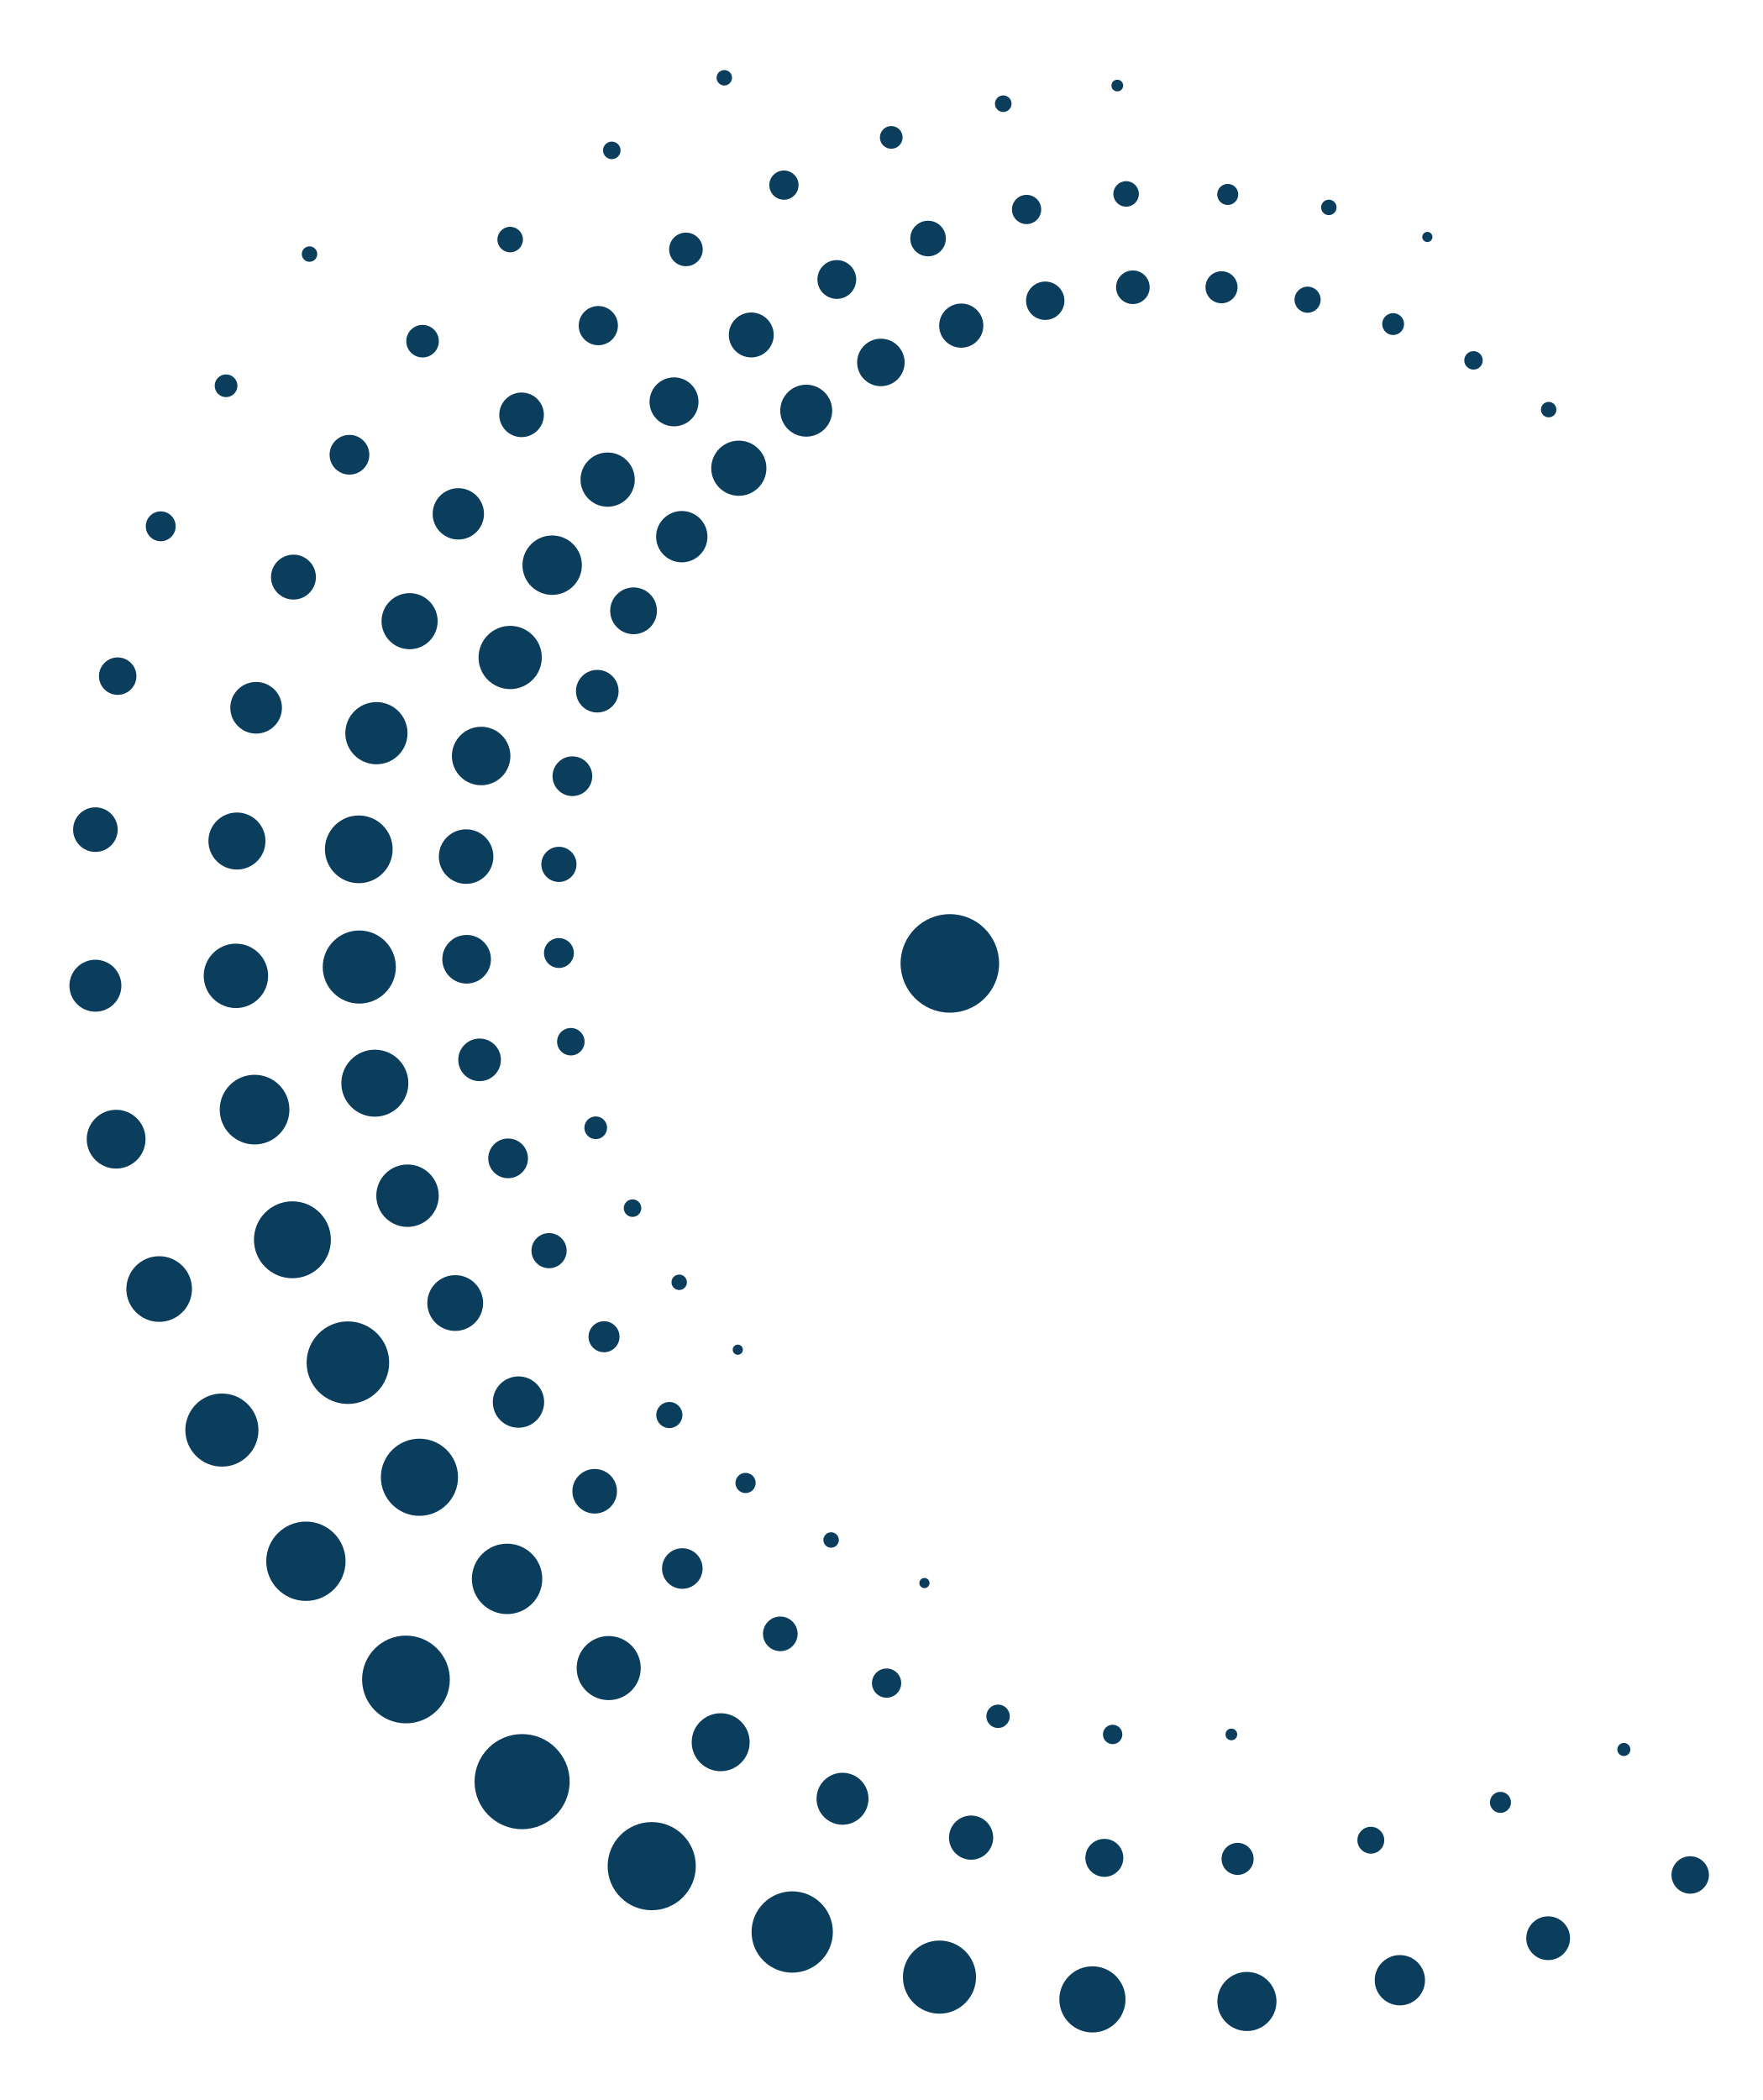
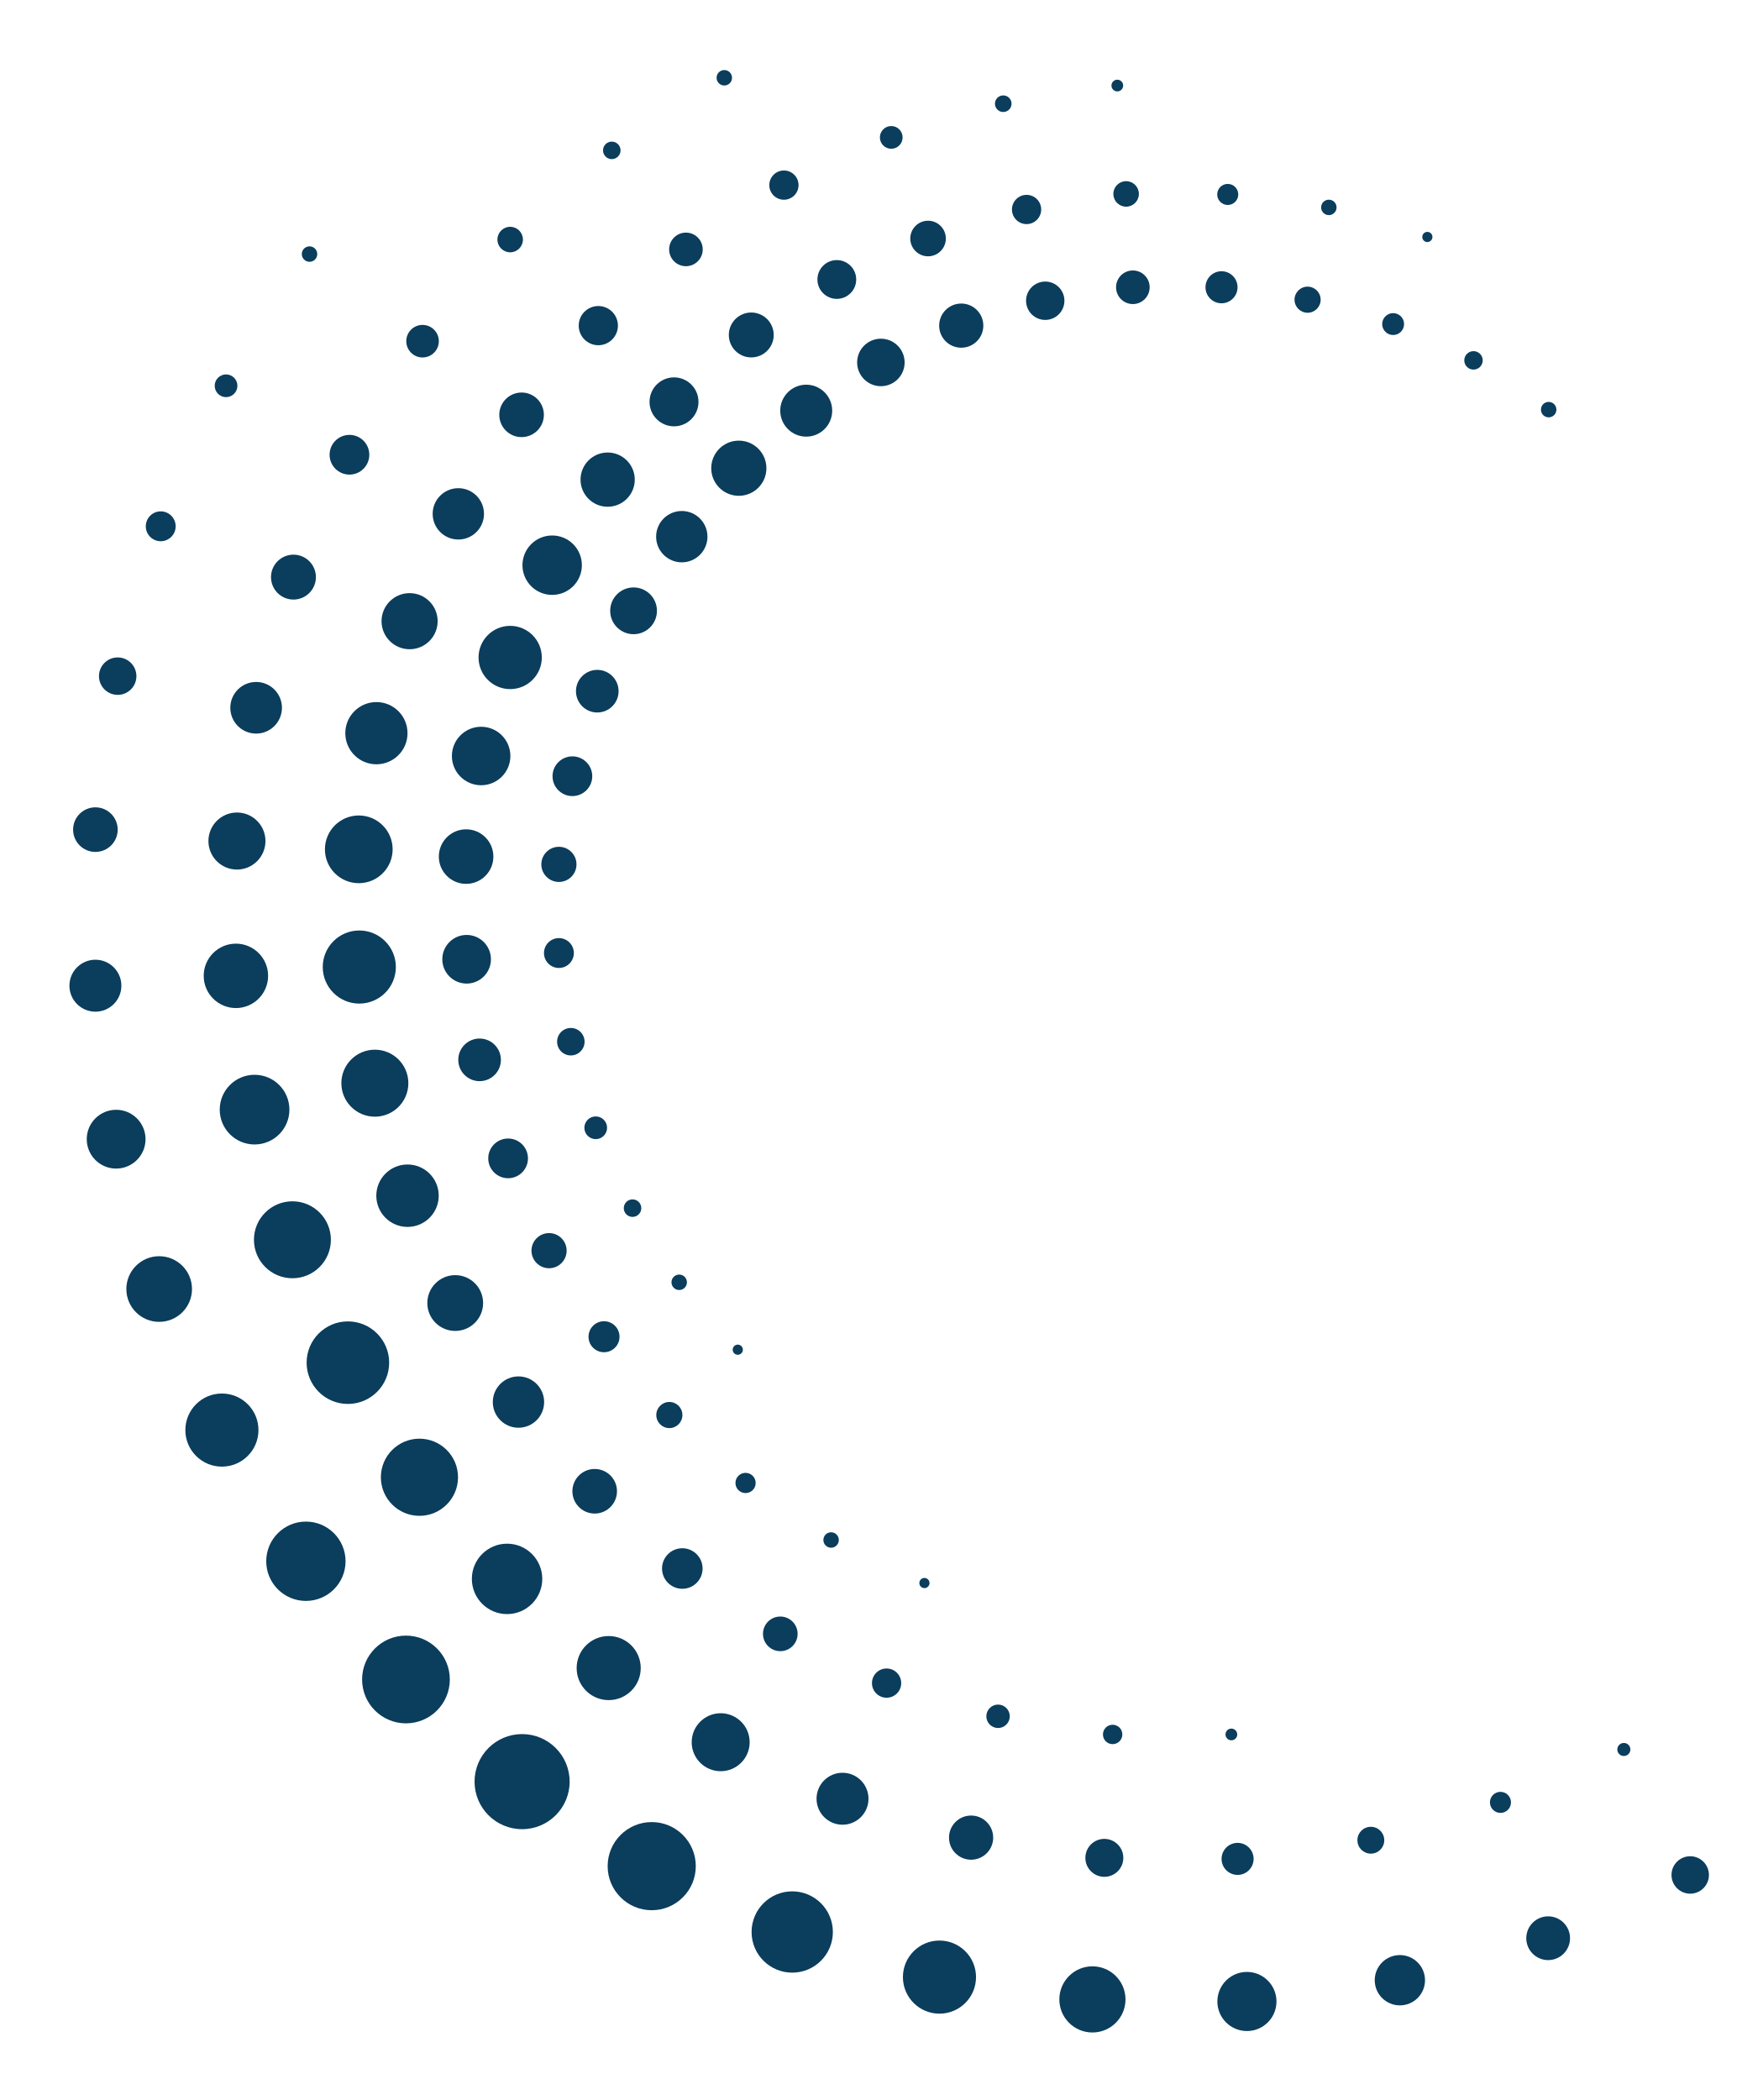
<svg xmlns="http://www.w3.org/2000/svg" viewBox="0 0 340 405">
  <g fill="#0b3d5c">
    <circle cx="139.7" cy="15.0" r="1.49" />
    <circle cx="215.5" cy="16.5" r="1.13" />
    <circle cx="193.5" cy="20.0" r="1.60" />
    <circle cx="171.9" cy="26.5" r="2.19" />
    <circle cx="118.0" cy="29.0" r="1.69" />
    <circle cx="151.2" cy="35.7" r="2.82" />
    <circle cx="217.2" cy="37.4" r="2.46" />
    <circle cx="236.8" cy="37.5" r="2.03" />
    <circle cx="198.0" cy="40.4" r="2.82" />
    <circle cx="256.3" cy="40.0" r="1.49" />
    <circle cx="179.0" cy="46.0" r="3.43" />
    <circle cx="98.4" cy="46.2" r="2.46" />
    <circle cx="132.3" cy="48.1" r="3.24" />
    <circle cx="275.3" cy="45.7" r="0.98" />
    <circle cx="59.7" cy="49.0" r="1.49" />
    <circle cx="161.4" cy="53.9" r="3.74" />
    <circle cx="218.5" cy="55.4" r="3.24" />
    <circle cx="235.6" cy="55.4" r="3.09" />
    <circle cx="201.6" cy="58.0" r="3.70" />
    <circle cx="252.2" cy="57.8" r="2.52" />
    <circle cx="115.4" cy="62.8" r="3.78" />
    <circle cx="185.4" cy="62.8" r="4.26" />
    <circle cx="144.9" cy="64.6" r="4.33" />
    <circle cx="268.7" cy="62.5" r="2.11" />
    <circle cx="81.5" cy="65.8" r="3.14" />
    <circle cx="169.9" cy="69.9" r="4.58" />
    <circle cx="284.2" cy="69.5" r="1.78" />
    <circle cx="43.6" cy="74.4" r="2.19" />
    <circle cx="130.0" cy="77.5" r="4.72" />
    <circle cx="155.5" cy="79.2" r="5.01" />
    <circle cx="100.6" cy="80.0" r="4.30" />
    <circle cx="298.7" cy="79.0" r="1.49" />
    <circle cx="67.4" cy="87.7" r="3.83" />
    <circle cx="142.5" cy="90.3" r="5.32" />
    <circle cx="117.2" cy="92.5" r="5.23" />
    <circle cx="88.4" cy="99.1" r="4.95" />
    <circle cx="31.0" cy="101.5" r="2.88" />
    <circle cx="131.5" cy="103.5" r="4.95" />
    <circle cx="106.5" cy="109.0" r="5.73" />
    <circle cx="56.6" cy="111.3" r="4.33" />
    <circle cx="122.2" cy="117.8" r="4.51" />
    <circle cx="79.0" cy="119.8" r="5.41" />
    <circle cx="98.4" cy="126.8" r="6.10" />
    <circle cx="22.7" cy="130.4" r="3.61" />
    <circle cx="115.2" cy="133.3" r="4.11" />
    <circle cx="49.4" cy="136.5" r="4.98" />
    <circle cx="72.6" cy="141.4" r="6.00" />
    <circle cx="92.8" cy="145.8" r="5.64" />
    <circle cx="110.4" cy="149.7" r="3.83" />
-     <circle cx="183.2" cy="185.8" r="9.50" />
    <circle cx="18.4" cy="160.0" r="4.30" />
    <circle cx="45.7" cy="162.2" r="5.50" />
    <circle cx="69.2" cy="163.8" r="6.53" />
    <circle cx="89.9" cy="165.2" r="5.26" />
    <circle cx="107.8" cy="166.7" r="3.39" />
    <circle cx="69.3" cy="186.5" r="7.05" />
    <circle cx="90.0" cy="185.0" r="4.69" />
    <circle cx="107.8" cy="183.8" r="2.88" />
    <circle cx="45.5" cy="188.2" r="6.21" />
    <circle cx="18.4" cy="190.1" r="5.01" />
    <circle cx="110.1" cy="200.9" r="2.65" />
    <circle cx="92.5" cy="204.4" r="4.11" />
    <circle cx="72.3" cy="208.9" r="6.46" />
    <circle cx="49.1" cy="214.0" r="6.72" />
    <circle cx="22.4" cy="219.7" r="5.67" />
    <circle cx="114.9" cy="217.5" r="2.19" />
    <circle cx="98.0" cy="223.4" r="3.83" />
    <circle cx="78.6" cy="230.6" r="6.02" />
    <circle cx="56.4" cy="239.1" r="7.42" />
    <circle cx="122.0" cy="233.0" r="1.69" />
    <circle cx="105.9" cy="241.2" r="3.39" />
    <circle cx="30.7" cy="248.6" r="6.33" />
    <circle cx="87.8" cy="251.3" r="5.38" />
    <circle cx="131.0" cy="247.3" r="1.49" />
    <circle cx="67.1" cy="262.8" r="7.96" />
    <circle cx="116.5" cy="257.8" r="2.99" />
    <circle cx="142.3" cy="260.3" r="0.98" />
    <circle cx="100.0" cy="270.4" r="4.95" />
    <circle cx="42.8" cy="275.8" r="7.05" />
    <circle cx="129.1" cy="272.9" r="2.52" />
    <circle cx="80.9" cy="284.9" r="7.44" />
    <circle cx="114.7" cy="287.6" r="4.30" />
    <circle cx="143.8" cy="286.0" r="1.95" />
    <circle cx="59.0" cy="301.1" r="7.65" />
    <circle cx="160.3" cy="297.0" r="1.49" />
    <circle cx="97.8" cy="304.5" r="6.79" />
    <circle cx="131.6" cy="302.5" r="3.91" />
    <circle cx="178.3" cy="305.3" r="0.98" />
    <circle cx="150.5" cy="315.1" r="3.34" />
    <circle cx="78.3" cy="323.9" r="8.46" />
    <circle cx="117.4" cy="321.7" r="6.18" />
    <circle cx="171.0" cy="324.6" r="2.82" />
    <circle cx="192.5" cy="331.0" r="2.26" />
    <circle cx="139.0" cy="336.0" r="5.59" />
    <circle cx="214.6" cy="334.5" r="1.87" />
    <circle cx="237.5" cy="334.5" r="1.13" />
    <circle cx="100.7" cy="343.6" r="9.17" />
    <circle cx="313.2" cy="337.4" r="1.26" />
    <circle cx="162.5" cy="346.9" r="5.01" />
    <circle cx="289.4" cy="347.6" r="2.03" />
    <circle cx="187.3" cy="354.4" r="4.26" />
    <circle cx="125.7" cy="359.9" r="8.50" />
    <circle cx="264.4" cy="354.9" r="2.59" />
    <circle cx="213.0" cy="358.3" r="3.66" />
    <circle cx="238.7" cy="358.5" r="3.09" />
    <circle cx="326.0" cy="361.6" r="3.61" />
    <circle cx="152.8" cy="372.6" r="7.84" />
    <circle cx="298.6" cy="373.8" r="4.22" />
    <circle cx="181.2" cy="381.3" r="7.05" />
    <circle cx="270.0" cy="381.9" r="4.85" />
    <circle cx="210.7" cy="385.6" r="6.38" />
    <circle cx="240.5" cy="386.0" r="5.70" />
  </g>
</svg>
